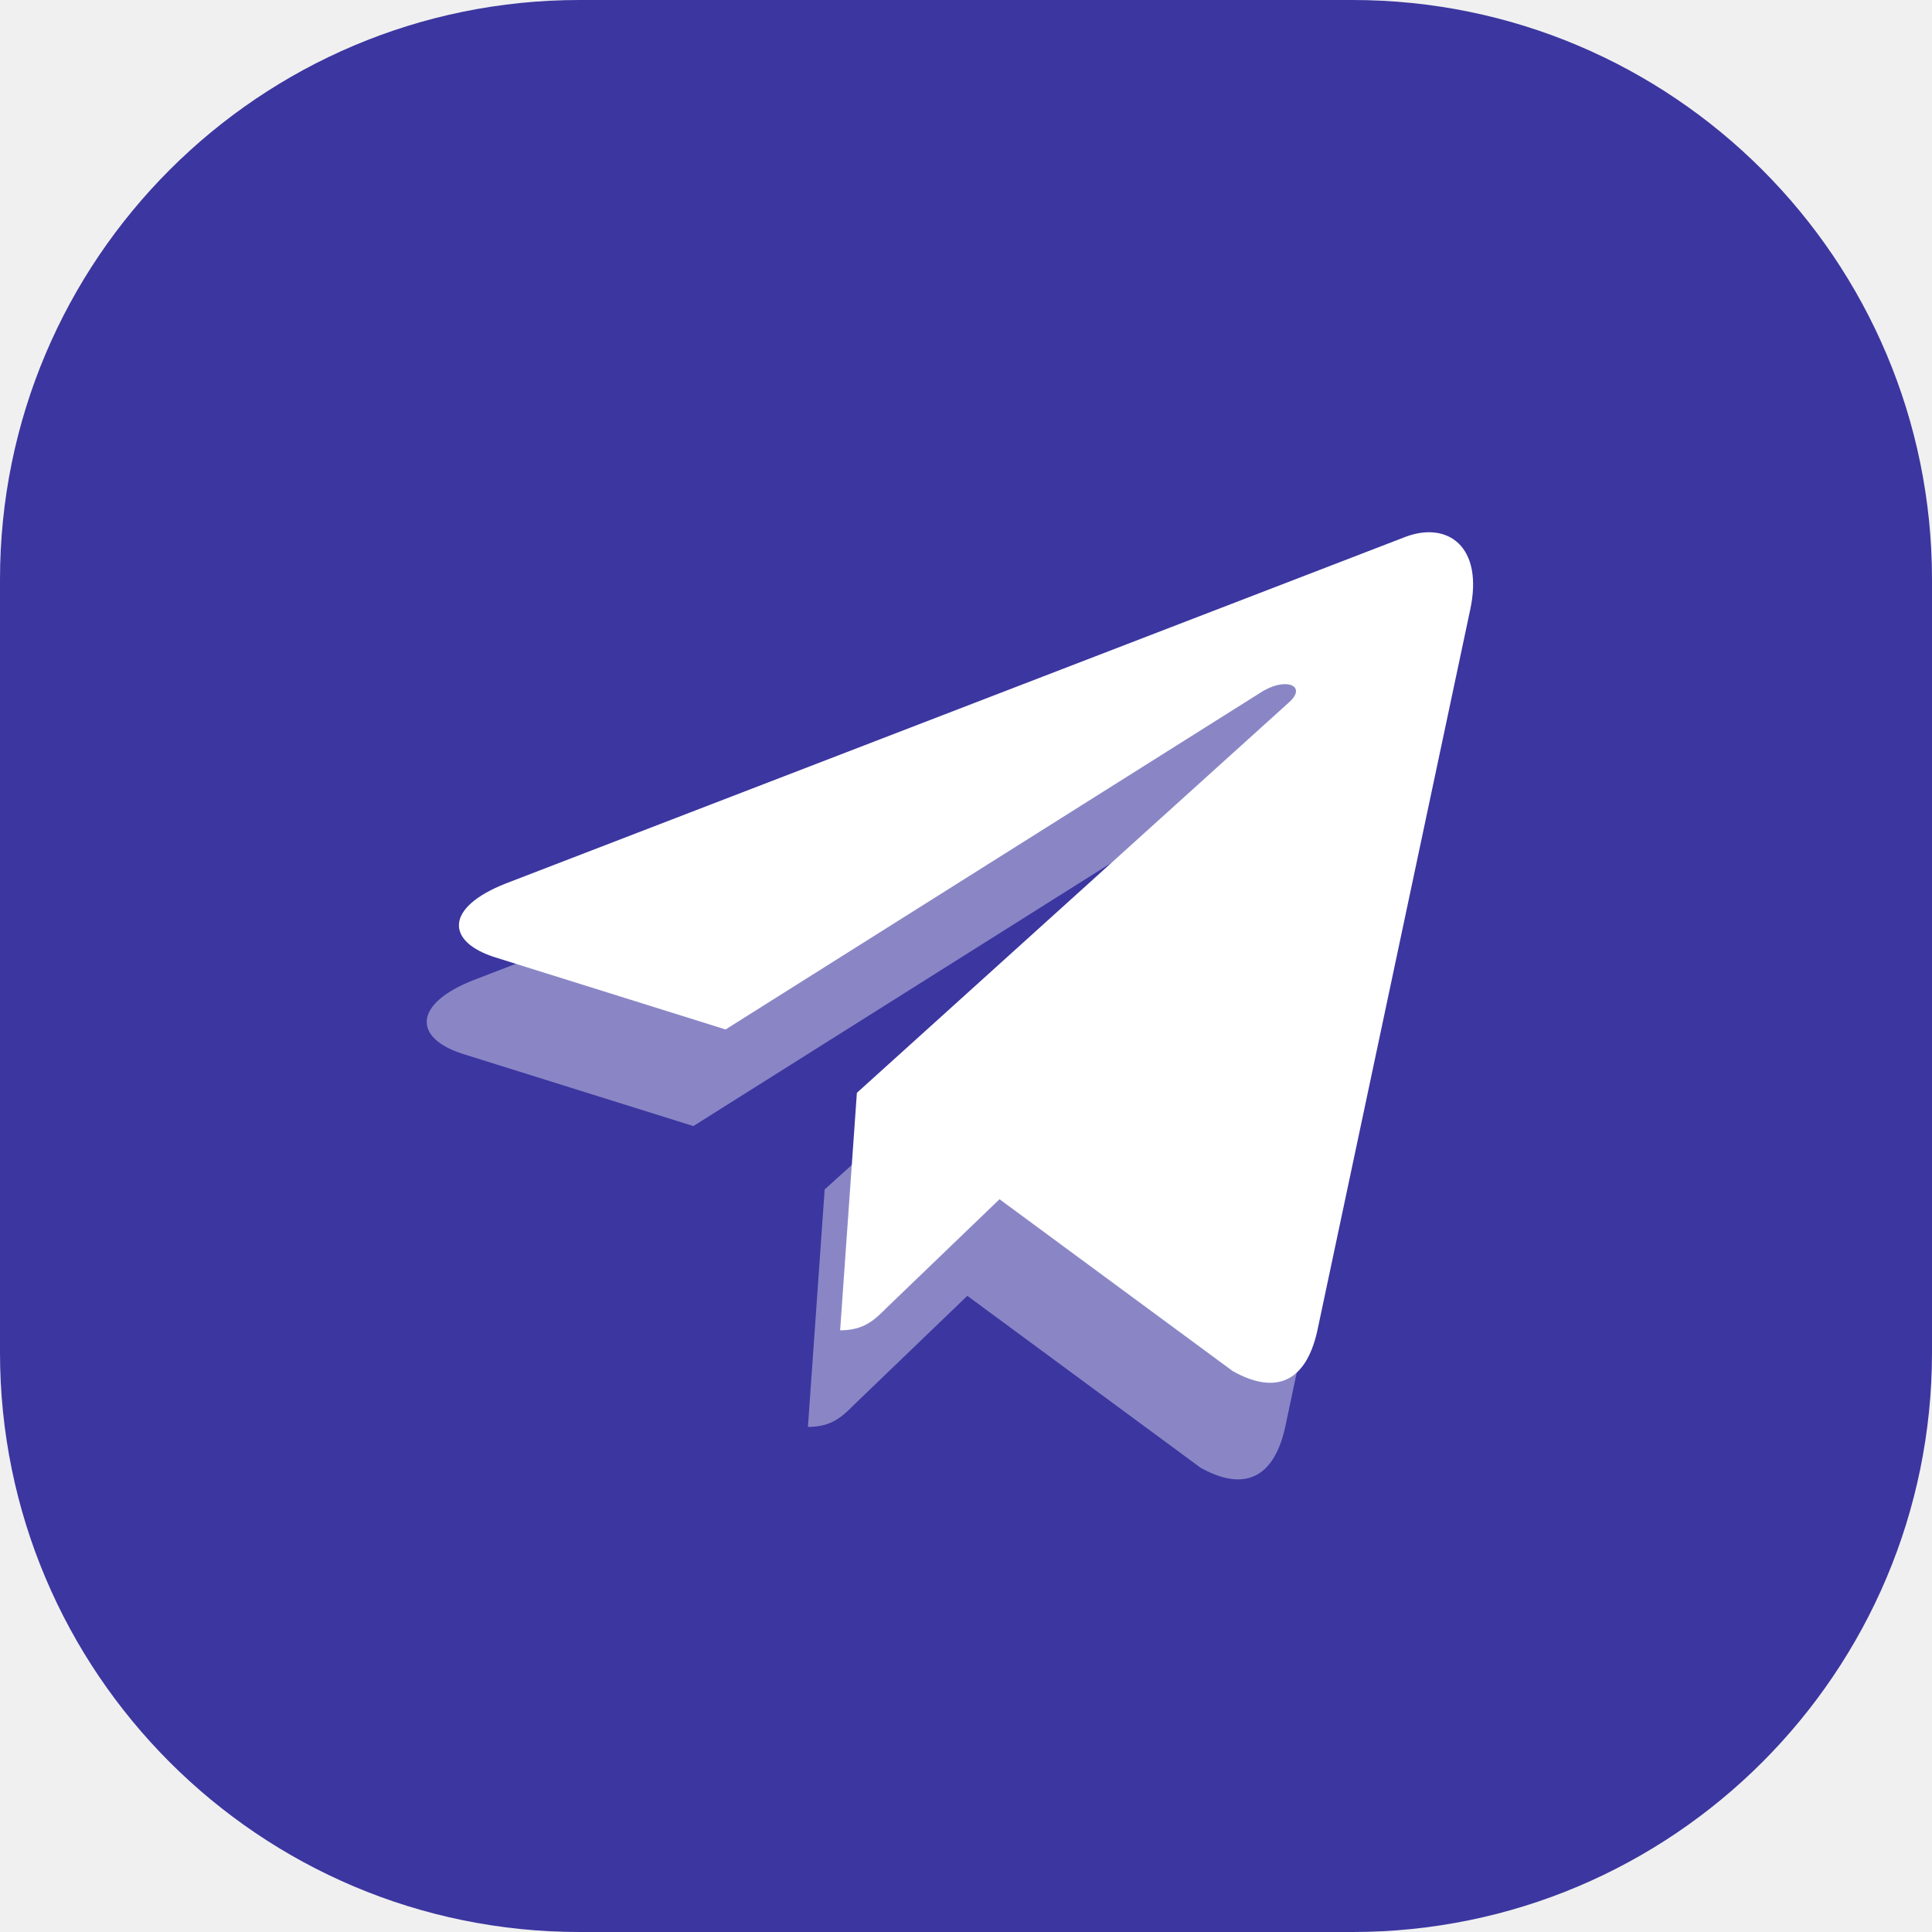
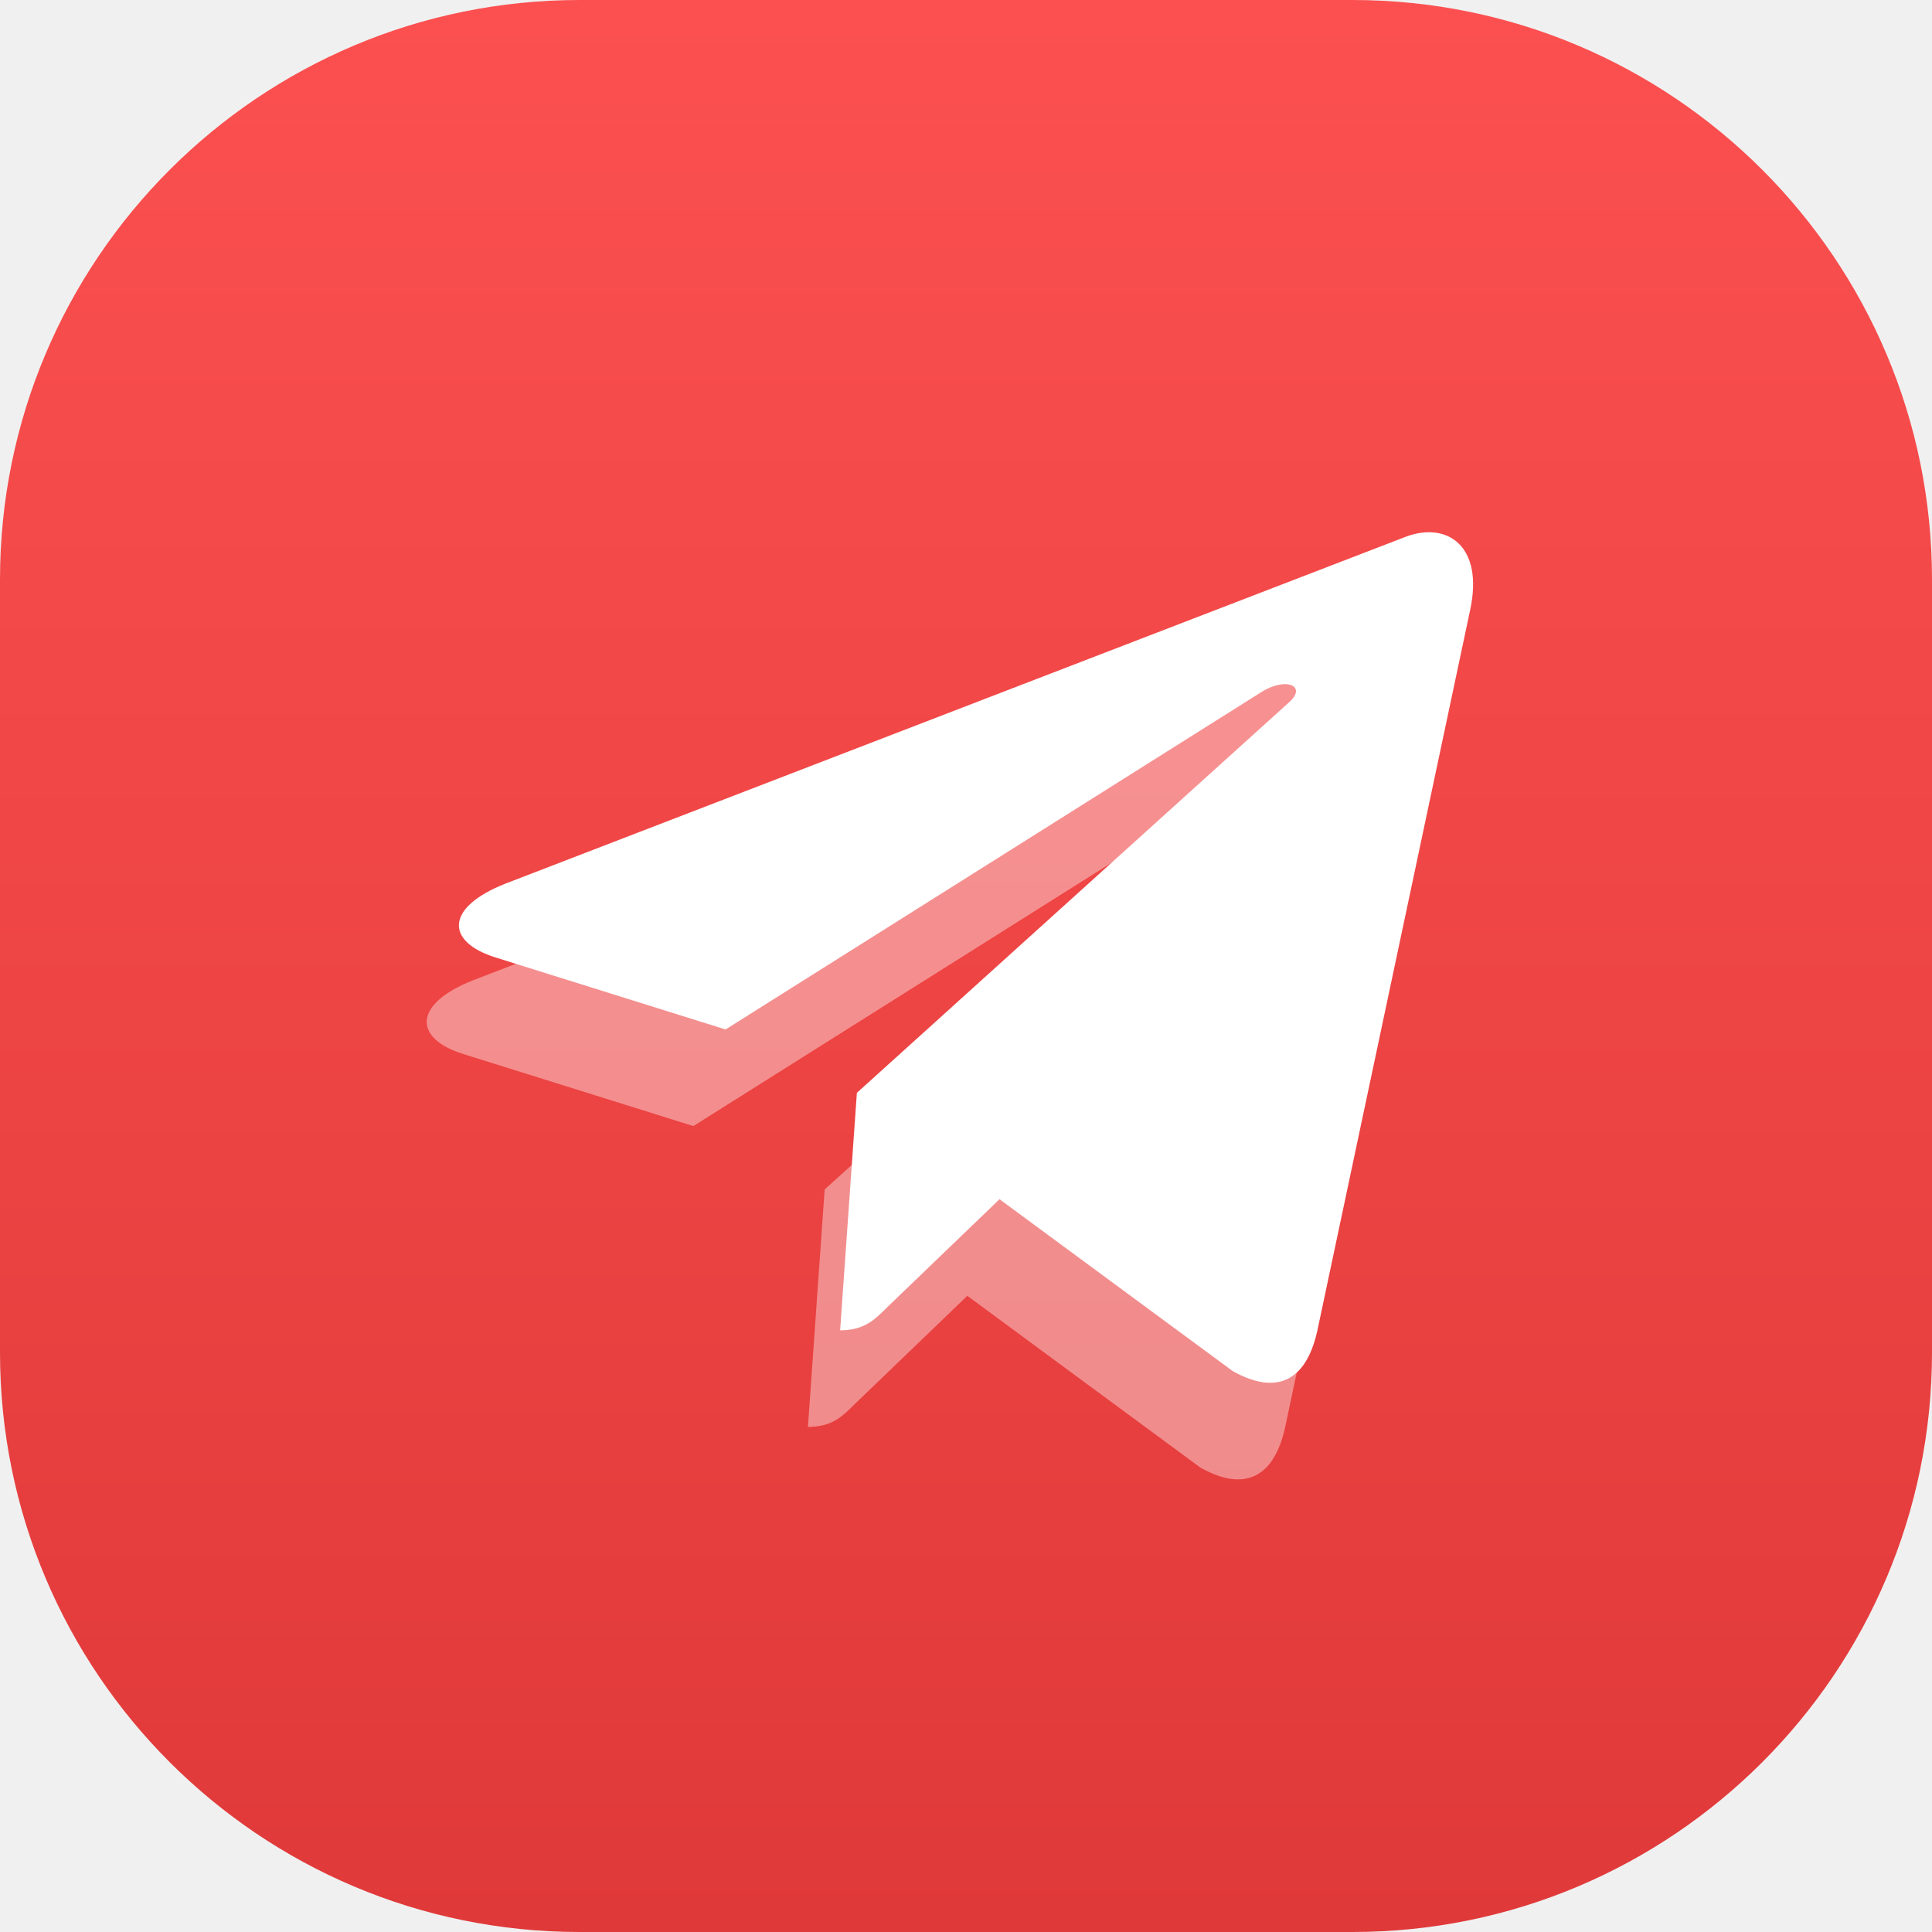
<svg xmlns="http://www.w3.org/2000/svg" width="60" height="60" viewBox="0 0 60 60" fill="none">
-   <rect width="60" height="60" rx="18" fill="#3C36A0" />
-   <path d="M45.659 18.933L40.906 41.349C40.547 42.931 39.612 43.325 38.283 42.58L31.041 37.243L27.546 40.604C27.159 40.991 26.837 41.314 26.091 41.314L26.611 33.939L40.034 21.81C40.618 21.29 39.907 21.001 39.127 21.522L22.533 31.971L15.39 29.735C13.836 29.25 13.808 28.181 15.714 27.435L43.655 16.67C44.949 16.185 46.081 16.958 45.659 18.935V18.933Z" fill="white" />
+   <rect width="60" height="60" rx="18" fill="url(#paint0_linear_35_2061)" />
+   <path d="M45.659 18.933L40.906 41.349C40.547 42.931 39.612 43.325 38.283 42.58L31.041 37.243L27.546 40.604C27.159 40.991 26.837 41.314 26.091 41.314L26.611 33.939L40.034 21.81C40.618 21.29 39.907 21.001 39.127 21.522L22.533 31.971L15.39 29.735C13.836 29.25 13.808 28.181 15.714 27.435L43.655 16.67C44.949 16.185 46.081 16.958 45.659 18.934V18.933Z" fill="white" />
  <g opacity="0.4">
-     <path d="M44.659 21.933L39.906 44.349C39.547 45.931 38.612 46.325 37.283 45.58L30.041 40.243L26.546 43.604C26.159 43.991 25.837 44.314 25.091 44.314L25.611 36.939L39.034 24.81C39.618 24.29 38.907 24.001 38.127 24.522L21.533 34.971L14.39 32.735C12.836 32.25 12.808 31.181 14.714 30.435L42.655 19.67C43.949 19.185 45.081 19.958 44.659 21.935V21.933Z" fill="white" />
+     <path d="M44.659 21.933L39.906 44.349C39.547 45.931 38.612 46.325 37.283 45.58L30.041 40.243L26.546 43.604C26.159 43.991 25.837 44.314 25.091 44.314L25.611 36.939L39.034 24.81C39.618 24.29 38.907 24.001 38.127 24.522L21.533 34.971L14.39 32.734C12.836 32.25 12.808 31.181 14.714 30.435L42.655 19.67C43.949 19.185 45.081 19.958 44.659 21.934V21.933Z" fill="white" />
  </g>
+   <defs>
+     <linearGradient id="paint0_linear_35_2061" x1="30" y1="0" x2="30" y2="60" gradientUnits="userSpaceOnUse">
+       <stop stop-color="#FC5050" />
+       <stop offset="1" stop-color="#E03939" />
+     </linearGradient>
+   </defs>
</svg>
